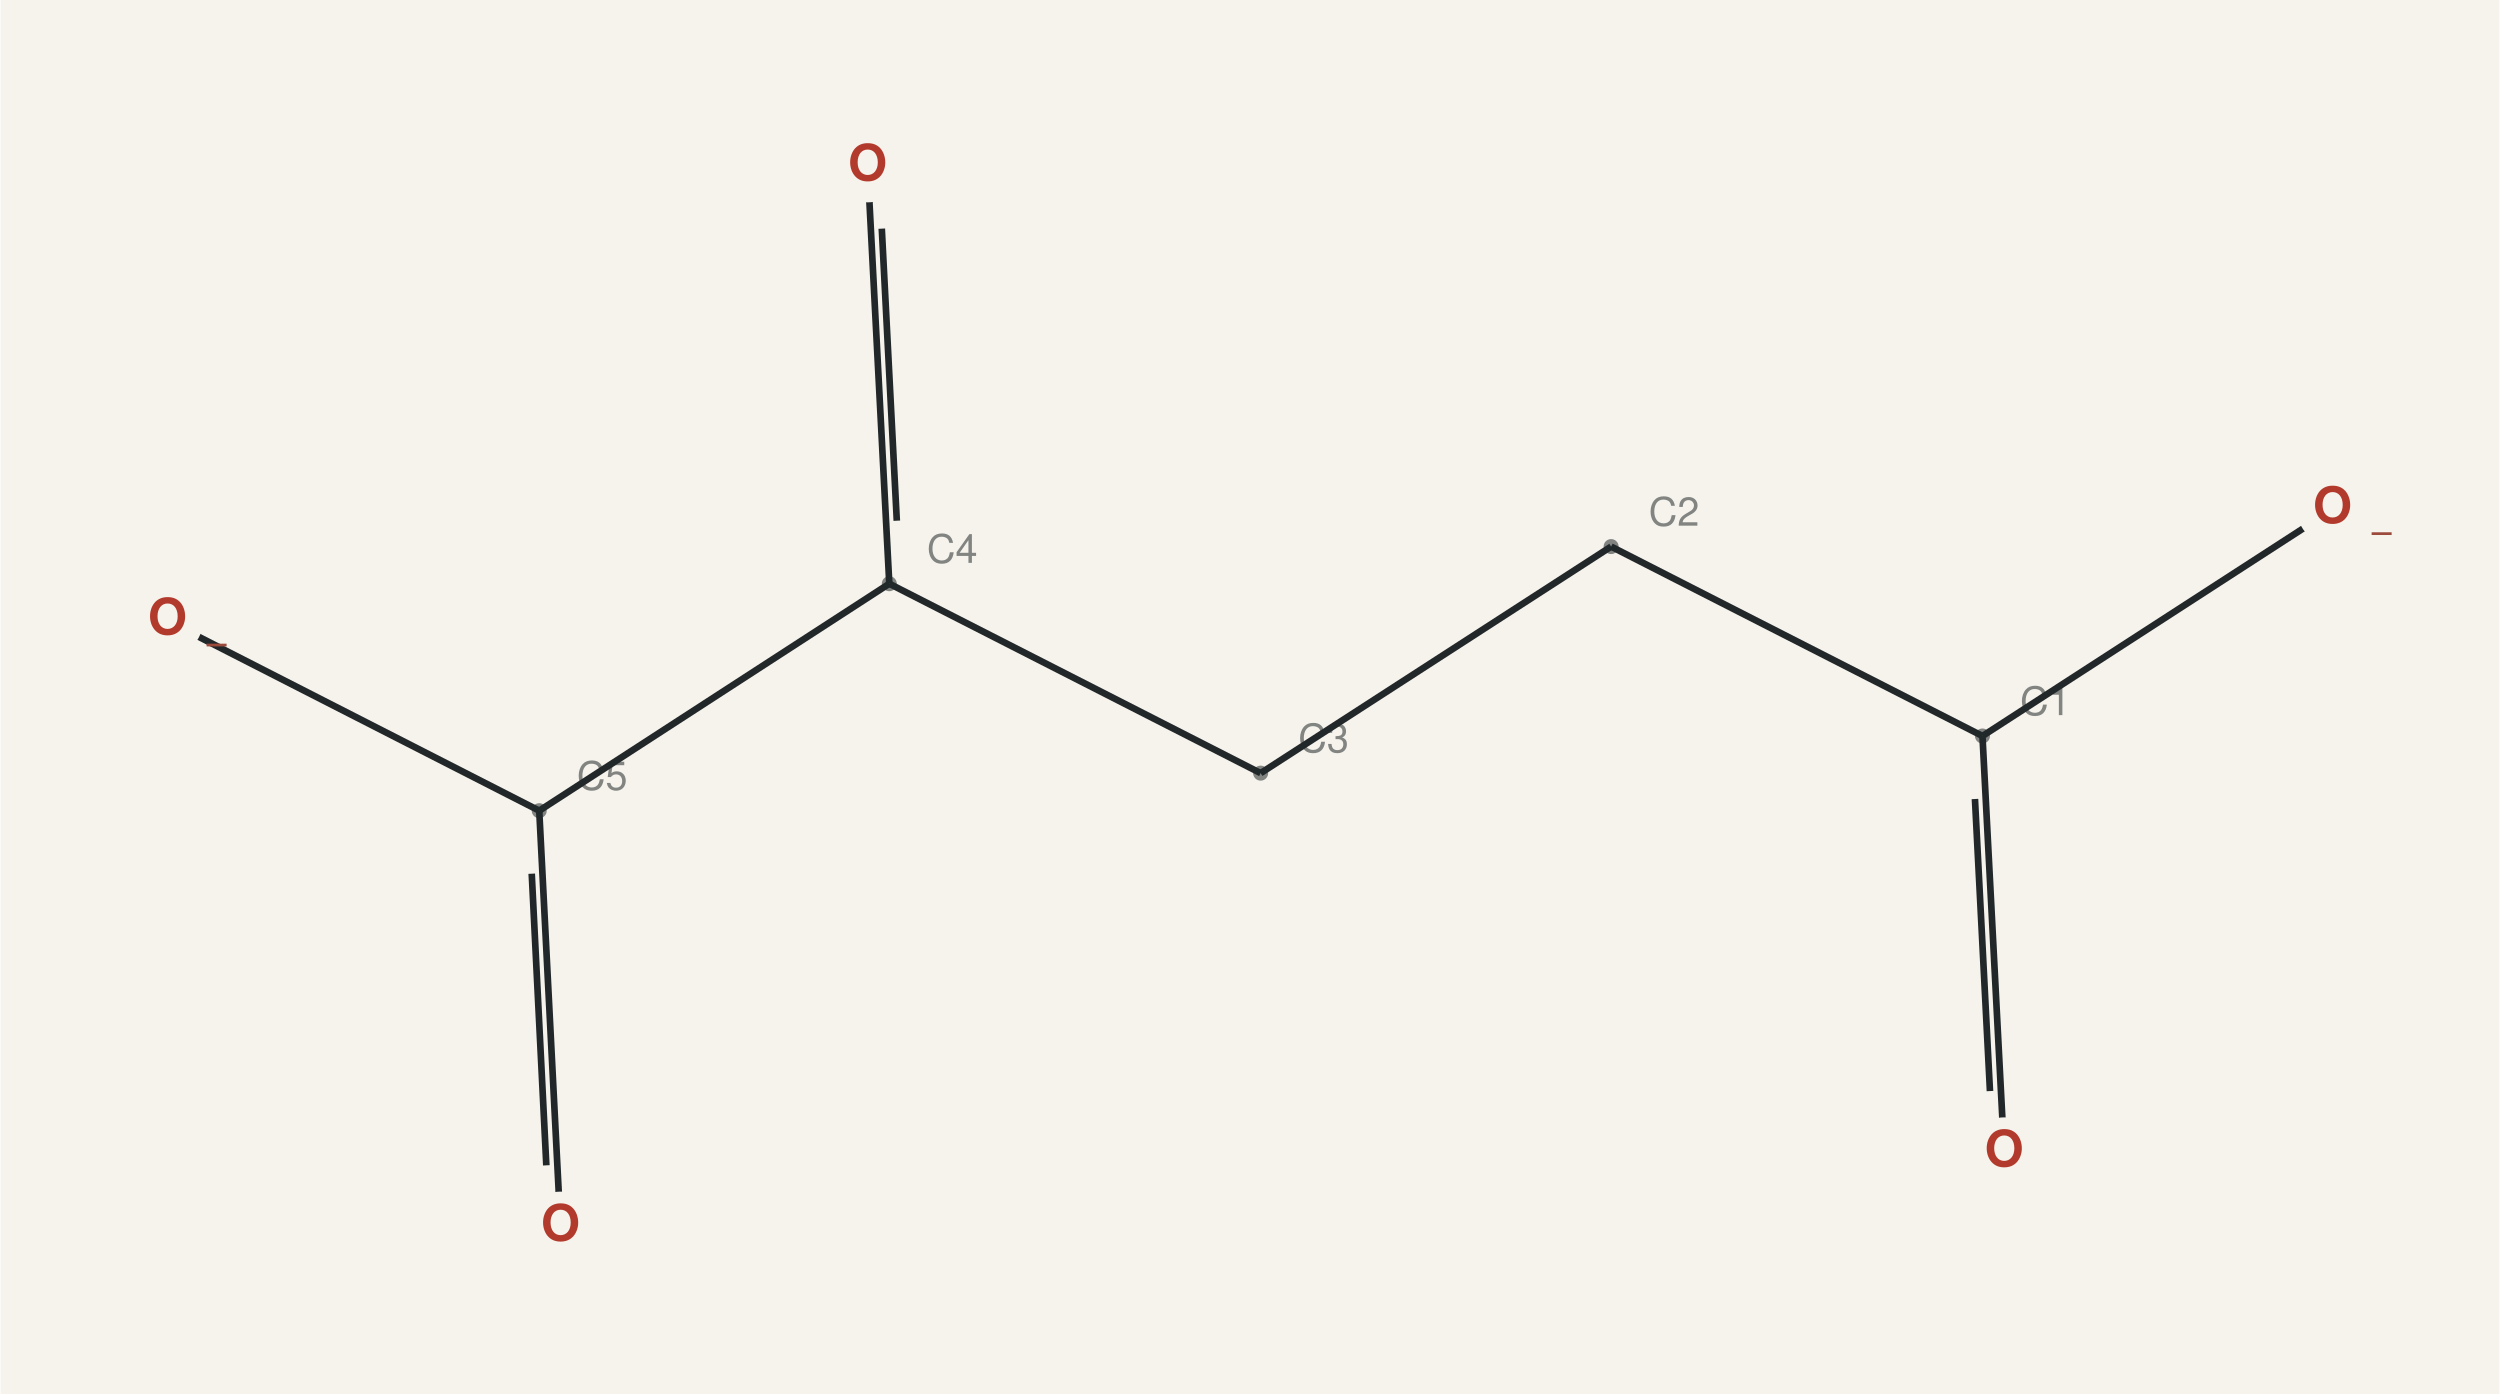
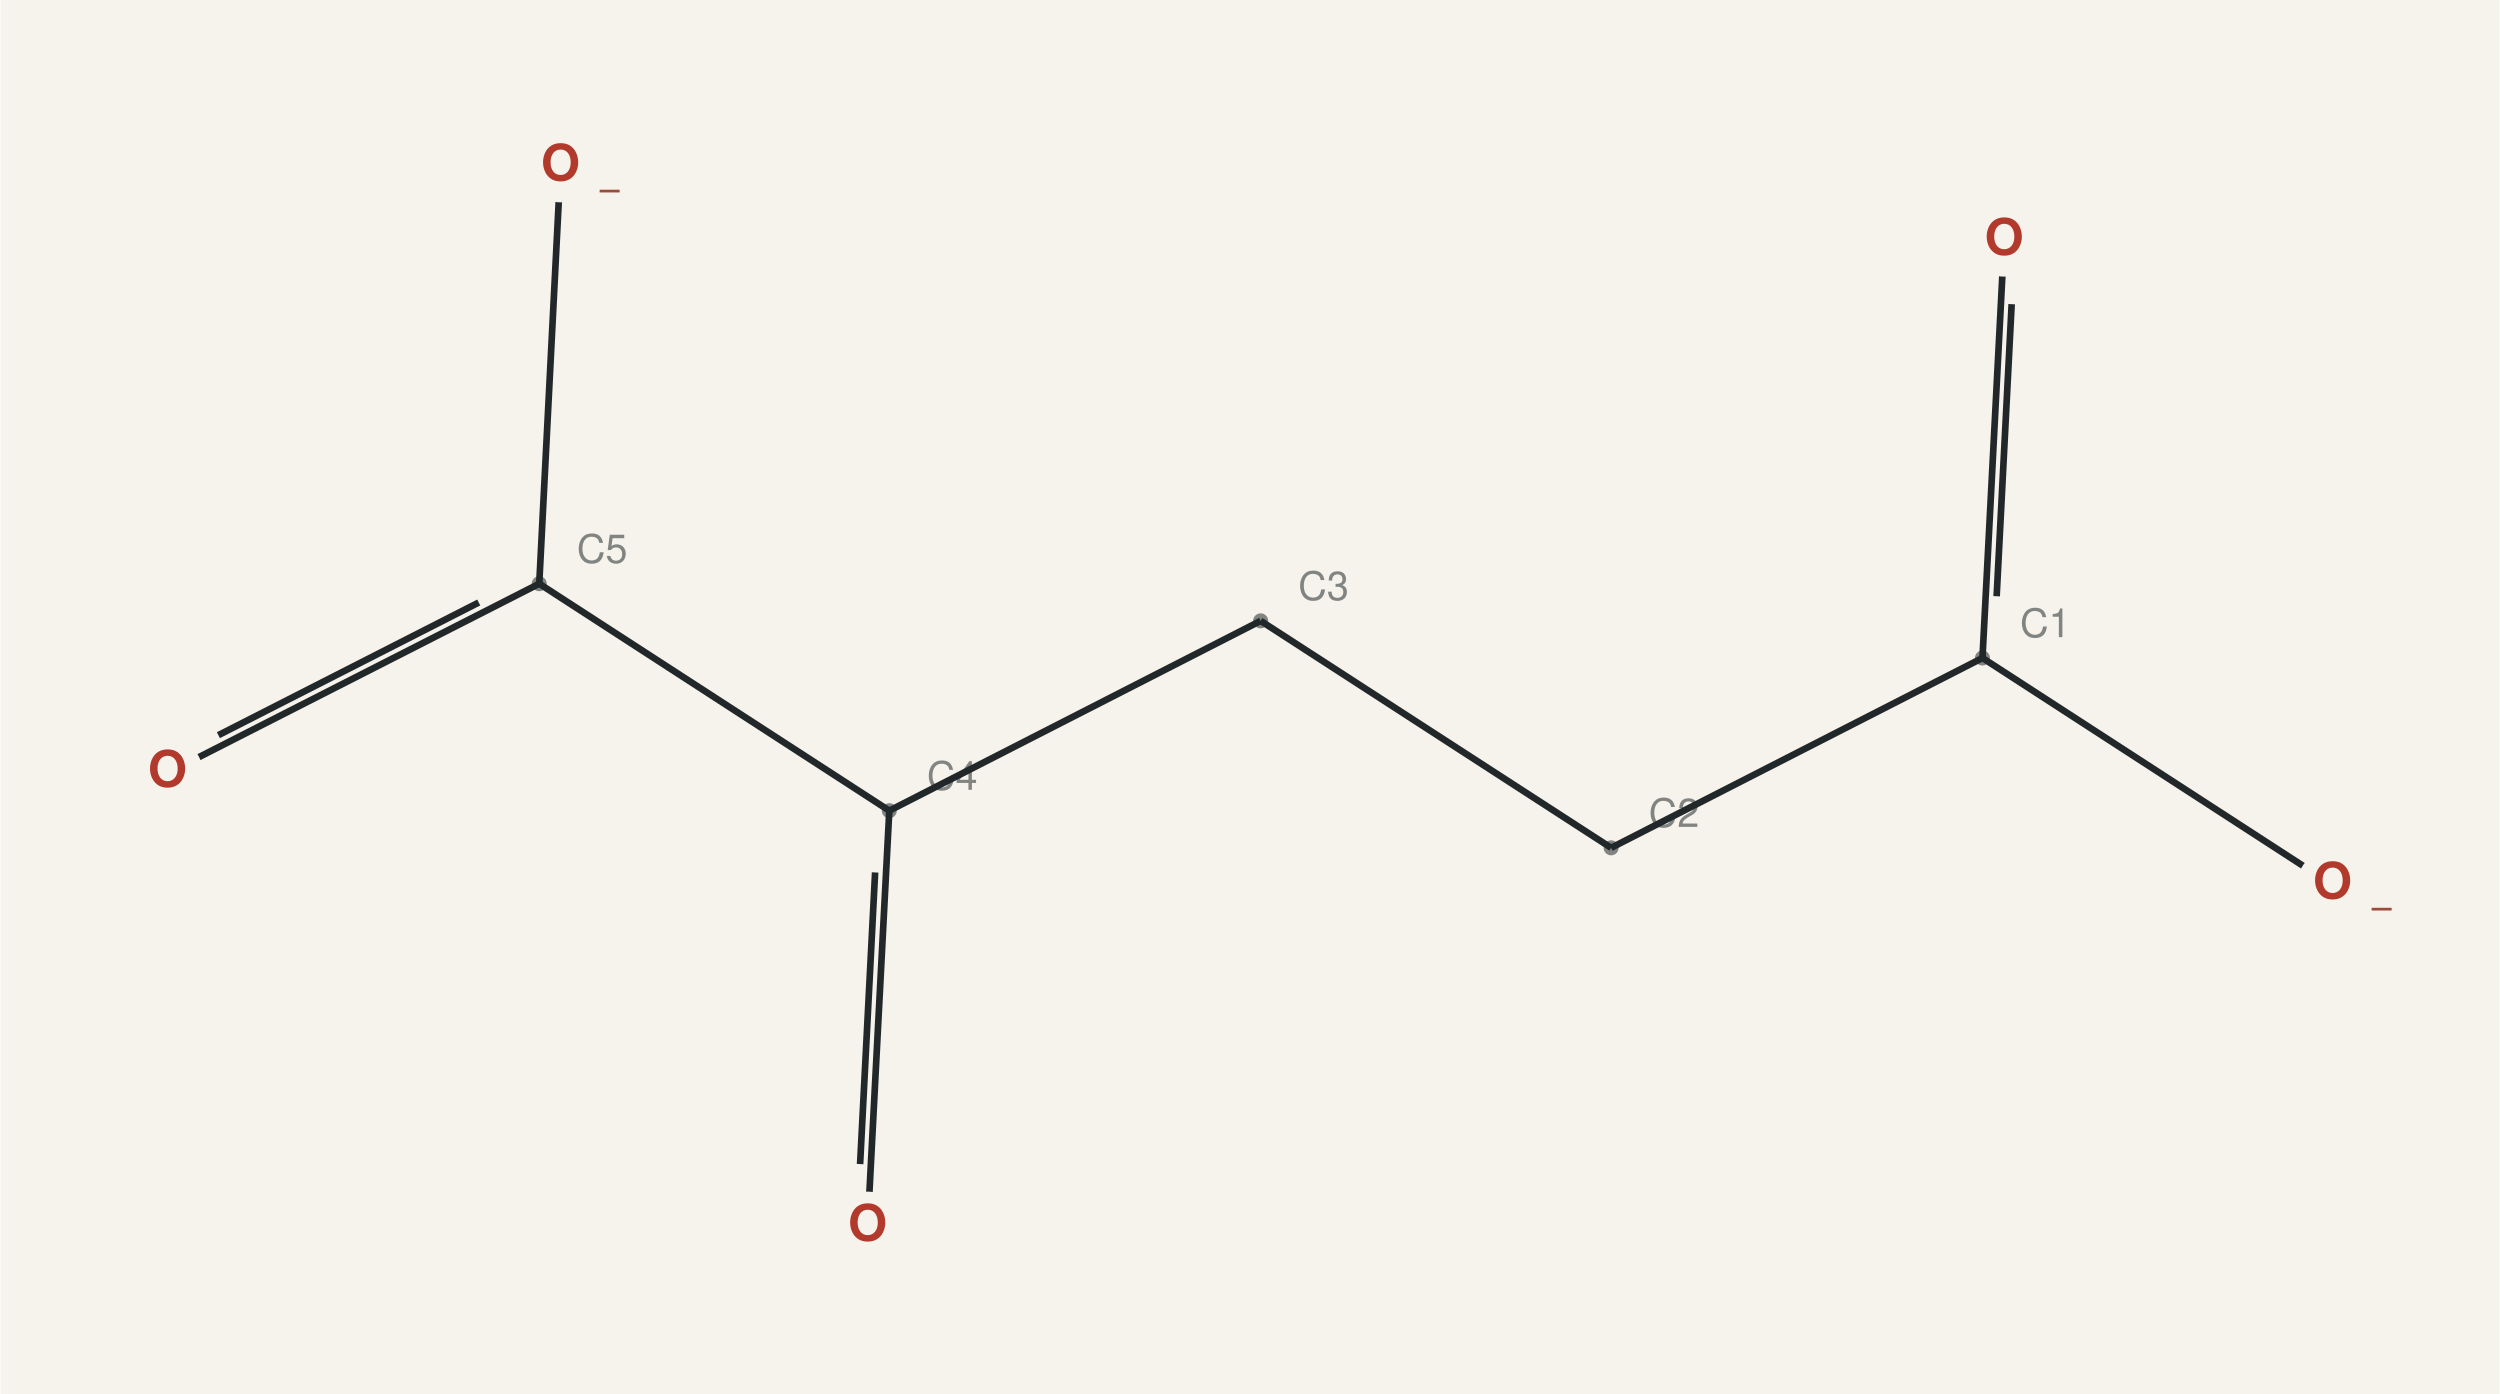
<svg xmlns="http://www.w3.org/2000/svg" viewBox="20.0 20.0 598.9 334.1" width="599" height="334" role="img" aria-label="akg-2d">
  <rect x="20.0" y="20.0" width="598.9" height="334.1" fill="#f6f3ec" />
-   <line x1="578.9" y1="142.1" x2="495.0" y2="196.4" stroke="#22282a" stroke-width="1.6" />
-   <line x1="495.0" y1="196.4" x2="500.2" y2="296.3" stroke="#22282a" stroke-width="1.6" />
-   <line x1="493.2" y1="211.5" x2="496.8" y2="281.5" stroke="#22282a" stroke-width="1.6" />
-   <line x1="495.0" y1="196.4" x2="406.0" y2="151.0" stroke="#22282a" stroke-width="1.6" />
-   <line x1="406.0" y1="151.0" x2="322.0" y2="205.3" stroke="#22282a" stroke-width="1.6" />
-   <line x1="322.0" y1="205.3" x2="233.0" y2="159.9" stroke="#22282a" stroke-width="1.6" />
-   <line x1="233.0" y1="159.9" x2="227.8" y2="60.0" stroke="#22282a" stroke-width="1.6" />
-   <line x1="234.8" y1="144.8" x2="231.2" y2="74.8" stroke="#22282a" stroke-width="1.6" />
-   <line x1="233.0" y1="159.9" x2="149.1" y2="214.3" stroke="#22282a" stroke-width="1.6" />
-   <line x1="149.1" y1="214.3" x2="154.2" y2="314.1" stroke="#22282a" stroke-width="1.6" />
-   <line x1="147.3" y1="229.4" x2="150.8" y2="299.3" stroke="#22282a" stroke-width="1.6" />
-   <line x1="149.1" y1="214.3" x2="60.0" y2="168.8" stroke="#22282a" stroke-width="1.6" />
-   <circle cx="578.9" cy="142.1" r="8.5" fill="#f6f3ec" />
-   <text x="578.9" y="145.3" text-anchor="middle" data-element="O" data-element-color="#b23a2c" style="fill:#b23a2c" font-family="Helvetica, Arial, sans-serif" font-size="12" font-weight="700" fill="#b23a2c">O</text>
-   <text x="587.9" y="150.1" font-family="Helvetica, Arial, sans-serif" font-size="9.5" fill="#9c4a3c">−</text>
-   <circle cx="495.0" cy="196.4" r="1.8" fill="rgba(34,40,42,0.55)" />
-   <text x="504.0" y="191.4" font-family="Helvetica, Arial, sans-serif" font-size="9.5" fill="rgba(34,40,42,0.55)">C1</text>
-   <circle cx="500.2" cy="296.3" r="8.5" fill="#f6f3ec" />
-   <text x="500.2" y="299.5" text-anchor="middle" data-element="O" data-element-color="#b23a2c" style="fill:#b23a2c" font-family="Helvetica, Arial, sans-serif" font-size="12" font-weight="700" fill="#b23a2c">O</text>
-   <circle cx="406.0" cy="151.0" r="1.8" fill="rgba(34,40,42,0.55)" />
-   <text x="415.0" y="146.0" font-family="Helvetica, Arial, sans-serif" font-size="9.5" fill="rgba(34,40,42,0.55)">C2</text>
-   <circle cx="322.0" cy="205.3" r="1.8" fill="rgba(34,40,42,0.55)" />
-   <text x="331.0" y="200.3" font-family="Helvetica, Arial, sans-serif" font-size="9.5" fill="rgba(34,40,42,0.55)">C3</text>
-   <circle cx="233.0" cy="159.9" r="1.8" fill="rgba(34,40,42,0.55)" />
-   <text x="242.0" y="154.9" font-family="Helvetica, Arial, sans-serif" font-size="9.5" fill="rgba(34,40,42,0.55)">C4</text>
-   <circle cx="227.8" cy="60.0" r="8.5" fill="#f6f3ec" />
-   <text x="227.8" y="63.2" text-anchor="middle" data-element="O" data-element-color="#b23a2c" style="fill:#b23a2c" font-family="Helvetica, Arial, sans-serif" font-size="12" font-weight="700" fill="#b23a2c">O</text>
-   <circle cx="149.1" cy="214.3" r="1.8" fill="rgba(34,40,42,0.55)" />
-   <text x="158.1" y="209.3" font-family="Helvetica, Arial, sans-serif" font-size="9.5" fill="rgba(34,40,42,0.55)">C5</text>
-   <circle cx="154.2" cy="314.1" r="8.5" fill="#f6f3ec" />
-   <text x="154.2" y="317.3" text-anchor="middle" data-element="O" data-element-color="#b23a2c" style="fill:#b23a2c" font-family="Helvetica, Arial, sans-serif" font-size="12" font-weight="700" fill="#b23a2c">O</text>
-   <circle cx="60.0" cy="168.8" r="8.5" fill="#f6f3ec" />
-   <text x="60.0" y="172.0" text-anchor="middle" data-element="O" data-element-color="#b23a2c" style="fill:#b23a2c" font-family="Helvetica, Arial, sans-serif" font-size="12" font-weight="700" fill="#b23a2c">O</text>
-   <text x="69.0" y="176.8" font-family="Helvetica, Arial, sans-serif" font-size="9.5" fill="#9c4a3c">−</text>
+   <line x1="578.9" y1="232.1" x2="495.0" y2="177.7" stroke="#22282a" stroke-width="1.6" />
+   <line x1="495.0" y1="177.7" x2="500.2" y2="77.8" stroke="#22282a" stroke-width="1.6" />
+   <line x1="498.4" y1="162.9" x2="502.0" y2="92.9" stroke="#22282a" stroke-width="1.6" />
+   <line x1="495.0" y1="177.7" x2="406.0" y2="223.2" stroke="#22282a" stroke-width="1.6" />
+   <line x1="406.0" y1="223.2" x2="322.0" y2="168.8" stroke="#22282a" stroke-width="1.6" />
+   <line x1="322.0" y1="168.8" x2="233.0" y2="214.3" stroke="#22282a" stroke-width="1.6" />
+   <line x1="233.0" y1="214.3" x2="227.8" y2="314.1" stroke="#22282a" stroke-width="1.6" />
+   <line x1="229.6" y1="229.1" x2="226.0" y2="299.0" stroke="#22282a" stroke-width="1.6" />
+   <line x1="233.0" y1="214.3" x2="149.1" y2="159.9" stroke="#22282a" stroke-width="1.6" />
+   <line x1="149.1" y1="159.9" x2="60.0" y2="205.3" stroke="#22282a" stroke-width="1.6" />
+   <line x1="134.6" y1="164.4" x2="72.2" y2="196.2" stroke="#22282a" stroke-width="1.6" />
+   <line x1="149.1" y1="159.9" x2="154.2" y2="60.0" stroke="#22282a" stroke-width="1.6" />
+   <circle cx="578.9" cy="232.1" r="8.5" fill="#f6f3ec" />
+   <text x="578.9" y="235.3" text-anchor="middle" data-element="O" data-element-color="#b23a2c" style="fill:#b23a2c" font-family="Helvetica, Arial, sans-serif" font-size="12" font-weight="700" fill="#b23a2c">O</text>
+   <text x="587.9" y="240.1" font-family="Helvetica, Arial, sans-serif" font-size="9.5" fill="#9c4a3c">−</text>
+   <circle cx="495.0" cy="177.7" r="1.8" fill="rgba(34,40,42,0.55)" />
+   <text x="504.0" y="172.7" font-family="Helvetica, Arial, sans-serif" font-size="9.5" fill="rgba(34,40,42,0.55)">C1</text>
+   <circle cx="500.2" cy="77.8" r="8.5" fill="#f6f3ec" />
+   <text x="500.2" y="81.0" text-anchor="middle" data-element="O" data-element-color="#b23a2c" style="fill:#b23a2c" font-family="Helvetica, Arial, sans-serif" font-size="12" font-weight="700" fill="#b23a2c">O</text>
+   <circle cx="406.0" cy="223.2" r="1.8" fill="rgba(34,40,42,0.55)" />
+   <text x="415.0" y="218.2" font-family="Helvetica, Arial, sans-serif" font-size="9.5" fill="rgba(34,40,42,0.55)">C2</text>
+   <circle cx="322.0" cy="168.8" r="1.8" fill="rgba(34,40,42,0.55)" />
+   <text x="331.0" y="163.8" font-family="Helvetica, Arial, sans-serif" font-size="9.5" fill="rgba(34,40,42,0.55)">C3</text>
+   <circle cx="233.0" cy="214.3" r="1.8" fill="rgba(34,40,42,0.55)" />
+   <text x="242.0" y="209.3" font-family="Helvetica, Arial, sans-serif" font-size="9.5" fill="rgba(34,40,42,0.55)">C4</text>
+   <circle cx="227.8" cy="314.1" r="8.5" fill="#f6f3ec" />
+   <text x="227.8" y="317.3" text-anchor="middle" data-element="O" data-element-color="#b23a2c" style="fill:#b23a2c" font-family="Helvetica, Arial, sans-serif" font-size="12" font-weight="700" fill="#b23a2c">O</text>
+   <circle cx="149.1" cy="159.9" r="1.8" fill="rgba(34,40,42,0.55)" />
+   <text x="158.1" y="154.9" font-family="Helvetica, Arial, sans-serif" font-size="9.5" fill="rgba(34,40,42,0.55)">C5</text>
+   <circle cx="60.0" cy="205.3" r="8.5" fill="#f6f3ec" />
+   <text x="60.0" y="208.5" text-anchor="middle" data-element="O" data-element-color="#b23a2c" style="fill:#b23a2c" font-family="Helvetica, Arial, sans-serif" font-size="12" font-weight="700" fill="#b23a2c">O</text>
+   <circle cx="154.2" cy="60.0" r="8.5" fill="#f6f3ec" />
+   <text x="154.2" y="63.2" text-anchor="middle" data-element="O" data-element-color="#b23a2c" style="fill:#b23a2c" font-family="Helvetica, Arial, sans-serif" font-size="12" font-weight="700" fill="#b23a2c">O</text>
+   <text x="163.2" y="68.0" font-family="Helvetica, Arial, sans-serif" font-size="9.5" fill="#9c4a3c">−</text>
</svg>
